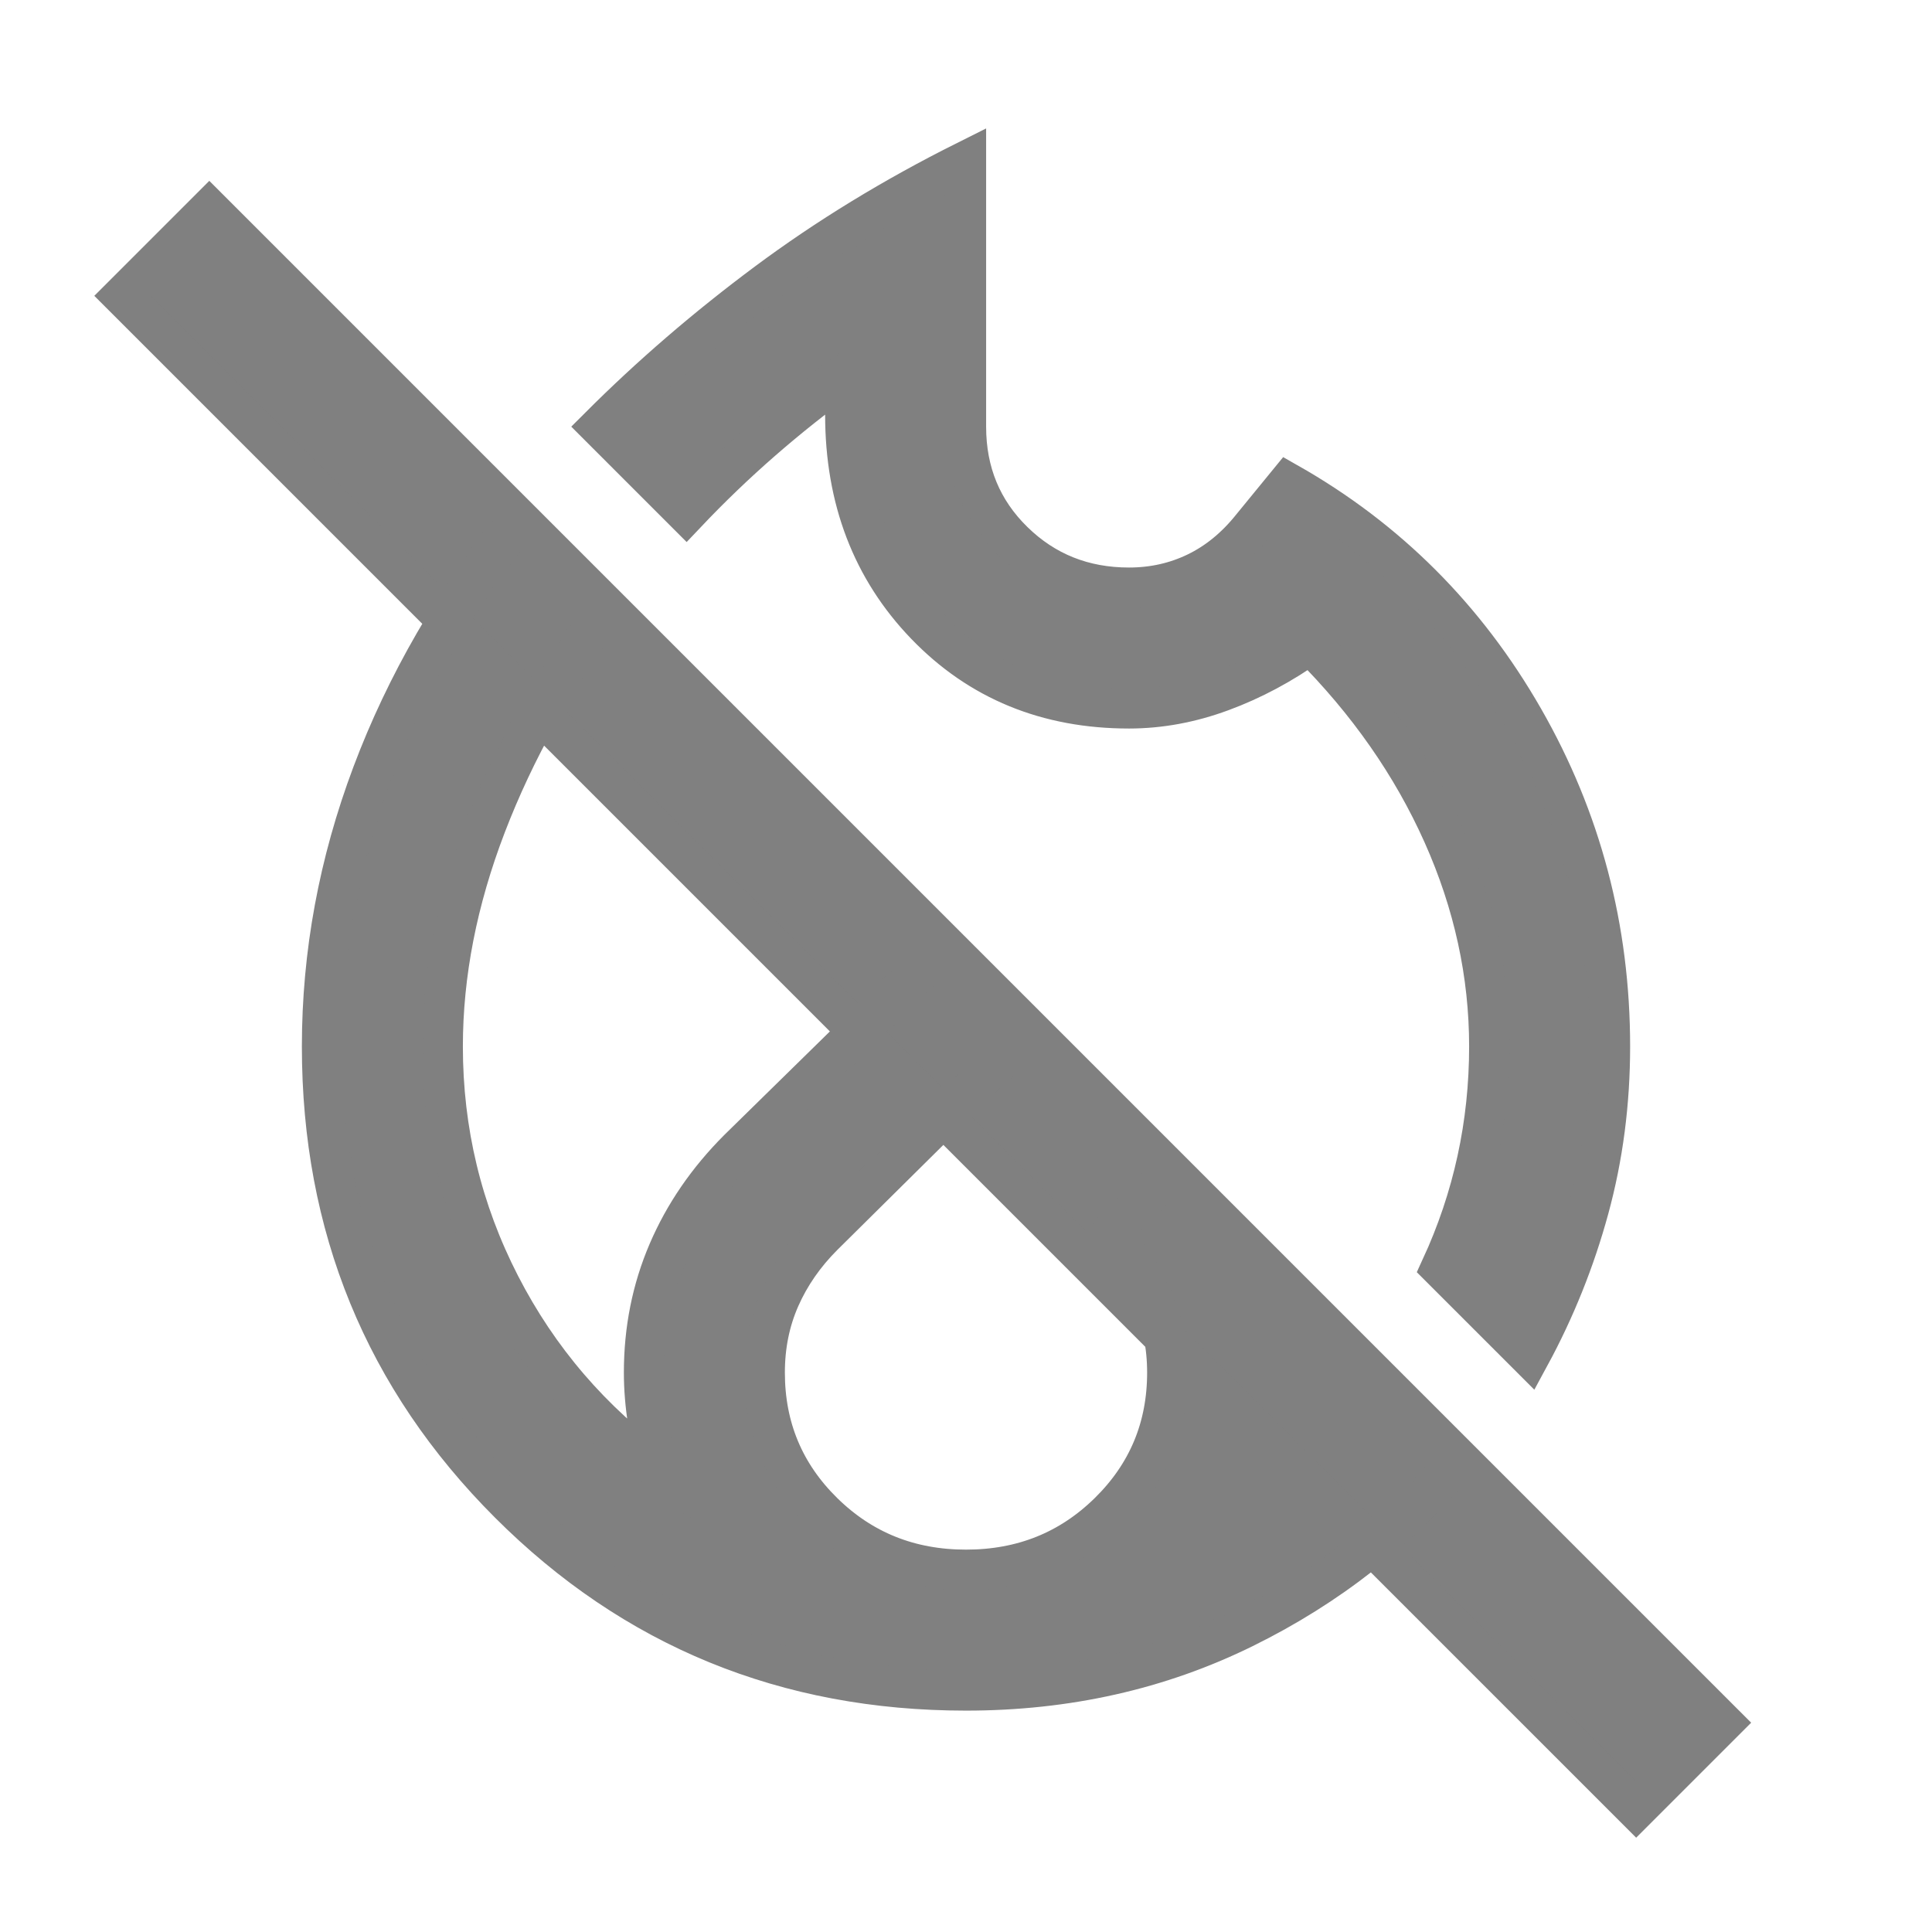
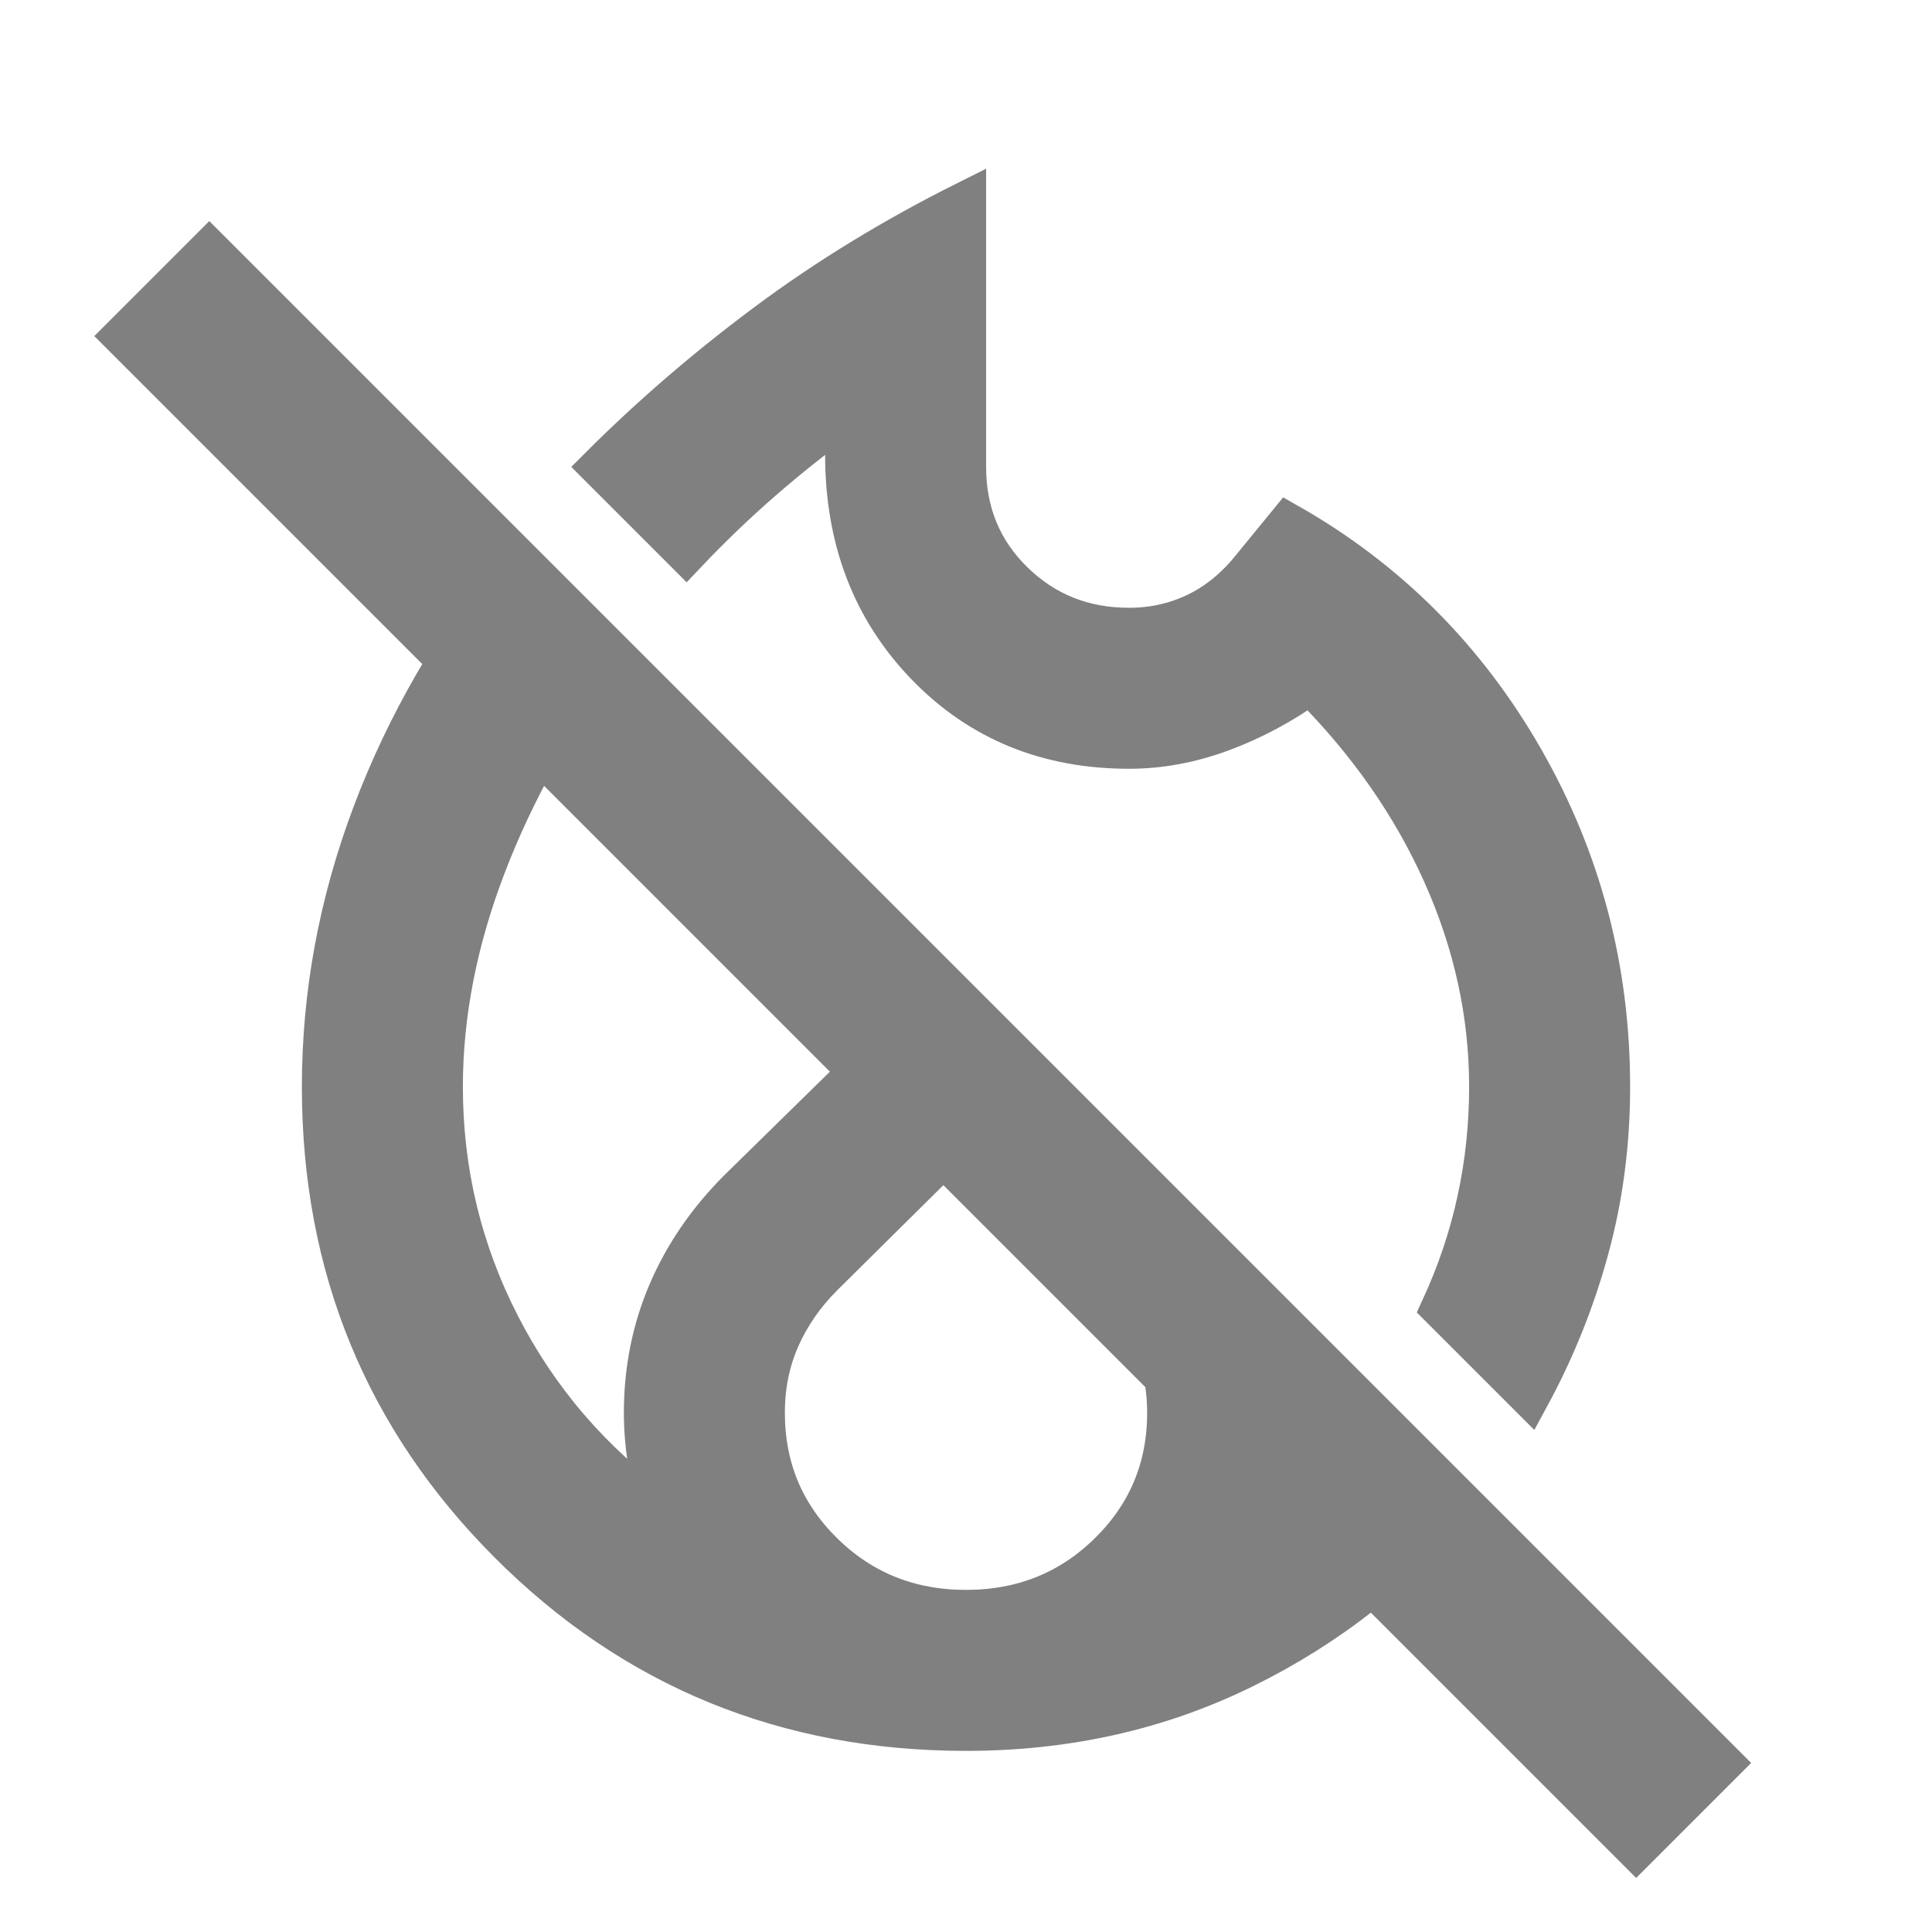
- <svg xmlns="http://www.w3.org/2000/svg" height="48" width="48" viewBox="0 0 48 48">
+ <svg xmlns="http://www.w3.org/2000/svg" height="48" width="48" viewBox="0 -1 48 48">
  <path stroke="grey" fill="grey" d="M24 24Zm0 0Zm0 0Zm0 0Zm16.65 20.95L3.05 7.35 5.2 5.2 24 24l18.8 18.8ZM38 33.7l-2.2-2.2q.6-1.3.9-2.675Q37 27.45 37 26q0-2.7-1.15-5.275T32.55 16q-1.05.75-2.2 1.175-1.15.425-2.3.425-3.05 0-5.05-2.075T21 10.3v-1q-1.1.8-2.075 1.65-.975.85-1.875 1.8L14.9 10.6q1.9-1.9 4.15-3.575Q21.3 5.35 24 4v6.6q0 1.7 1.175 2.85 1.175 1.15 2.875 1.15.9 0 1.675-.375T31.1 13.1L32 12q3.7 2.1 5.85 5.85Q40 21.6 40 26q0 2.1-.525 4.025Q38.95 31.95 38 33.7ZM24 42q-6.7 0-11.35-4.65Q8 32.7 8 26q0-3.45 1.25-6.775T12.9 12.9l2.2 2.2q-1.95 2.6-3.025 5.4Q11 23.3 11 26q0 3.15 1.425 5.925T16.4 36.55q-.2-.6-.3-1.225Q16 34.7 16 34.1q0-1.6.6-3t1.75-2.55l5.15-5.05 2.1 2.1-5.15 5.1q-.7.7-1.075 1.55Q19 33.1 19 34.1q0 2.05 1.45 3.475Q21.9 39 24 39q2.1 0 3.55-1.425Q29 36.15 29 34.1q0-1-.375-1.85-.375-.85-1.075-1.55l1.55-1.6 7.15 7.15q-2.2 2.65-5.35 4.2Q27.75 42 24 42Z" />
</svg>
